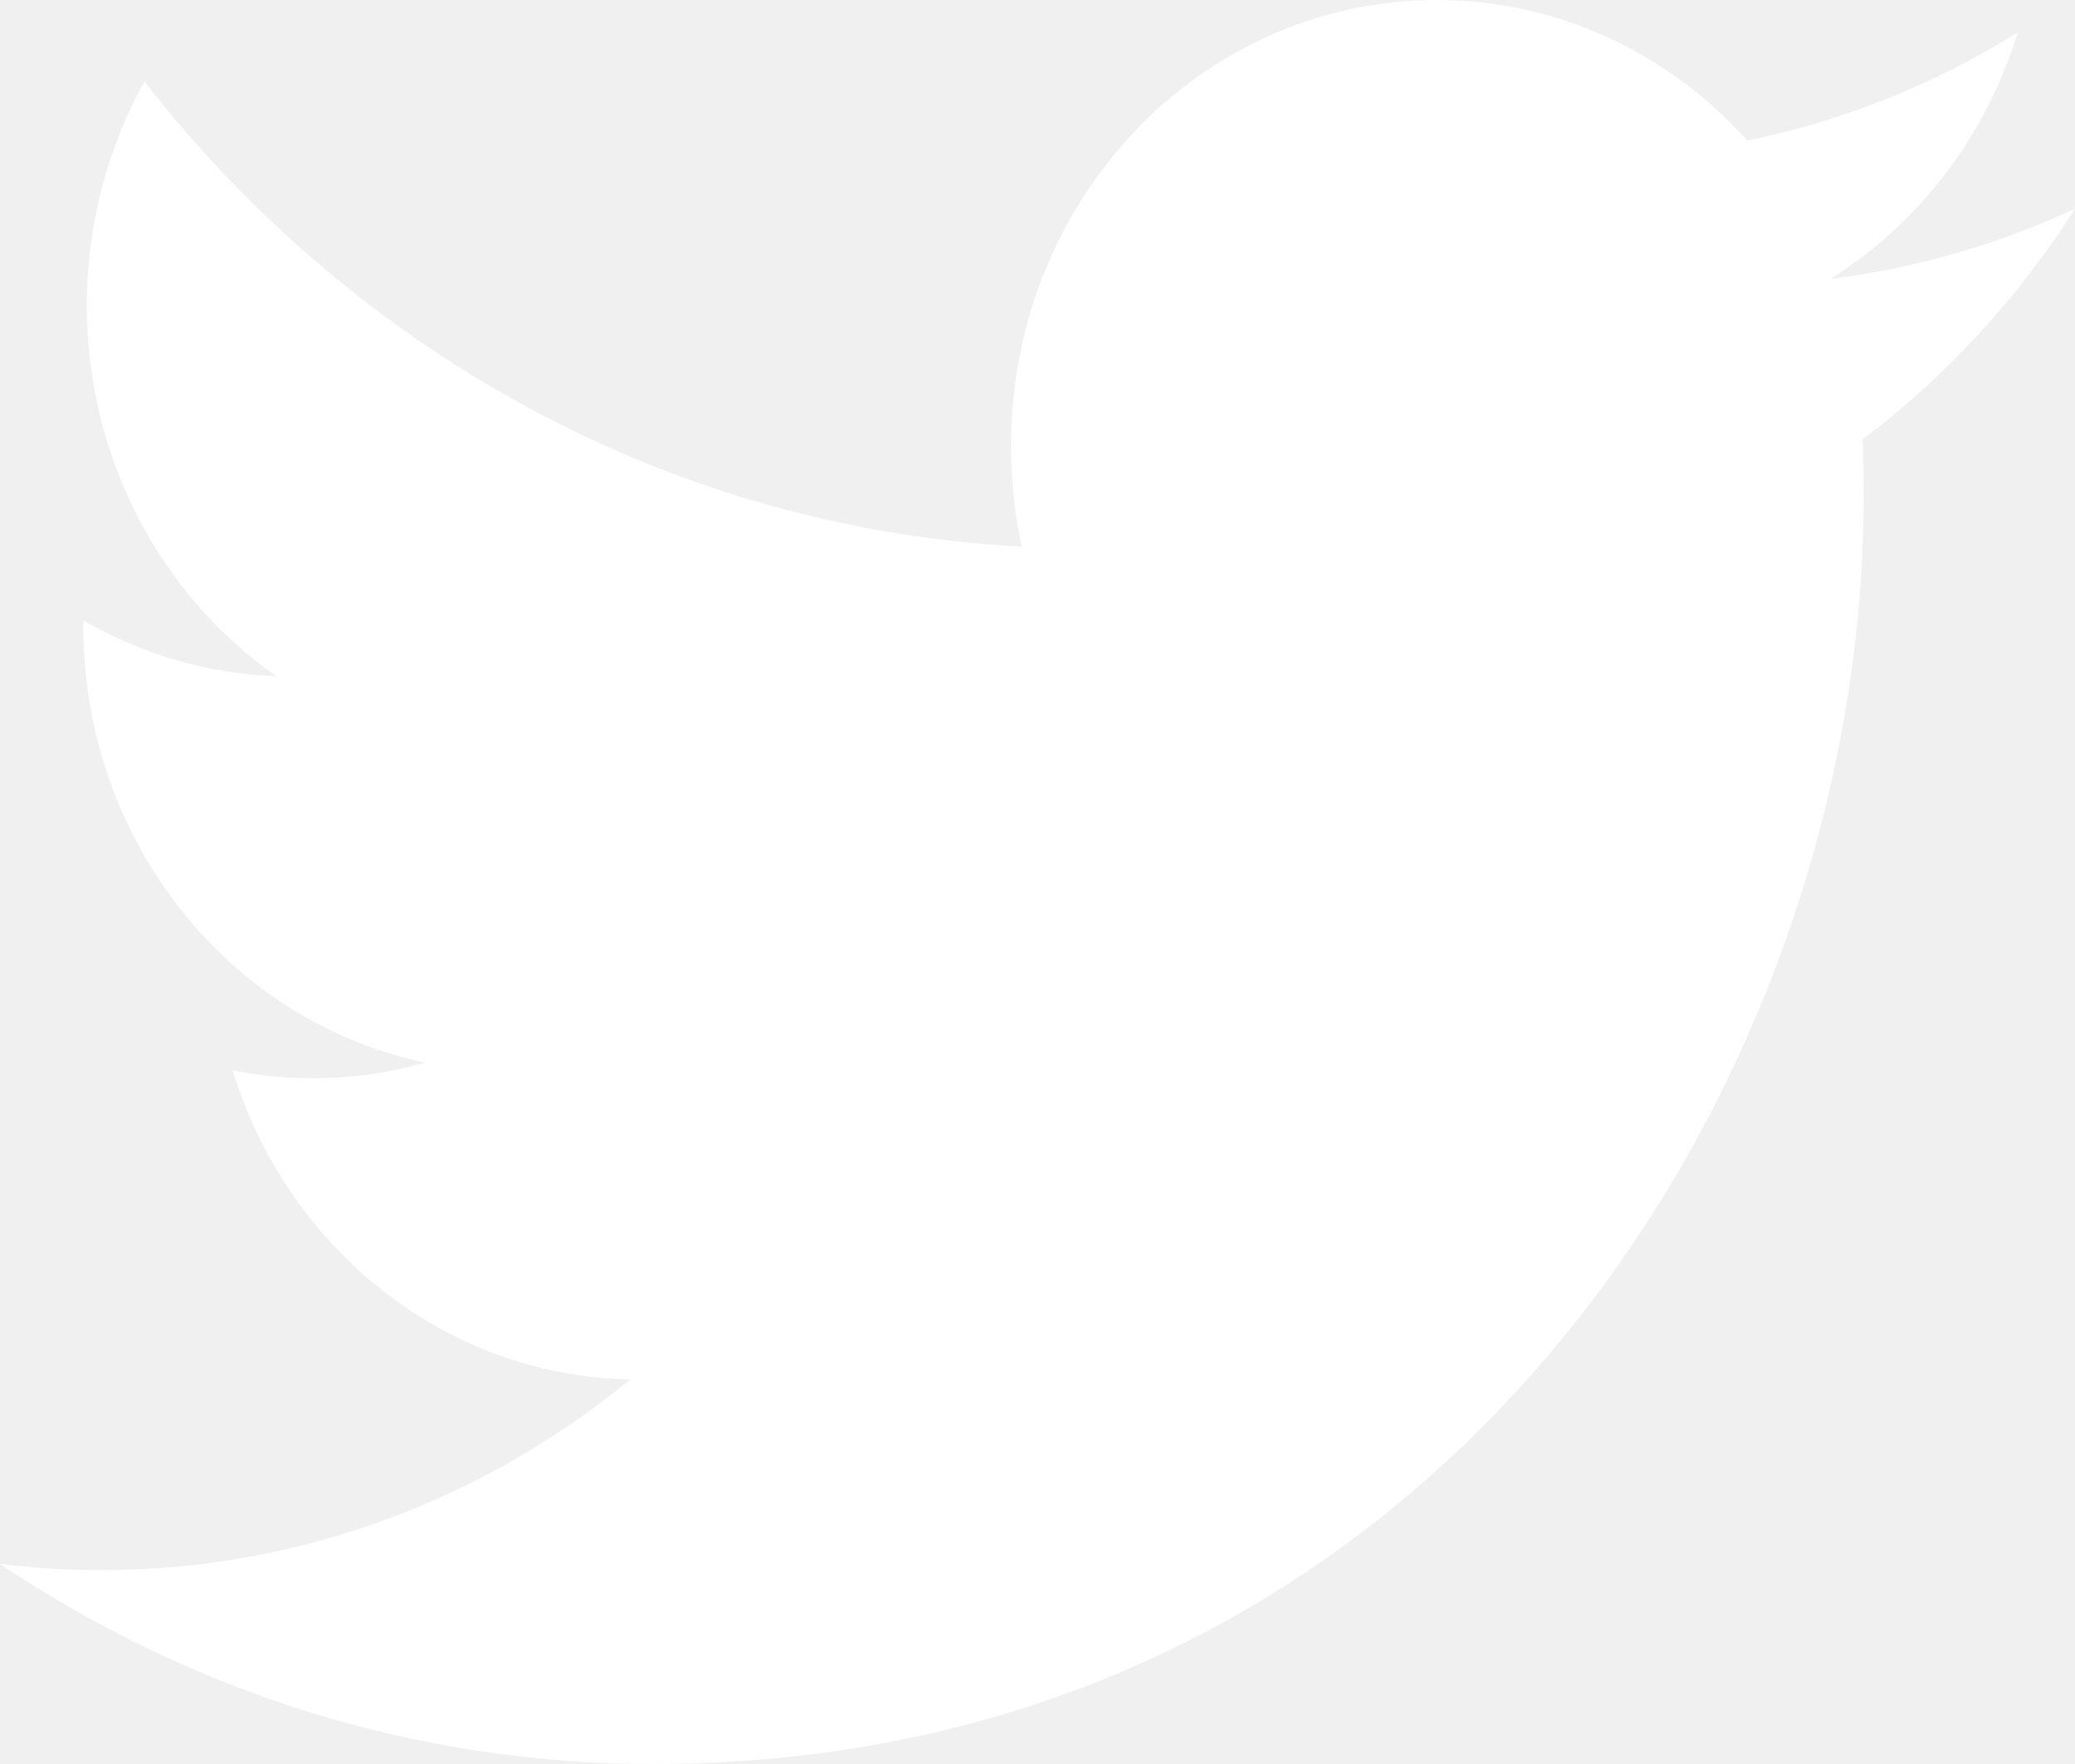
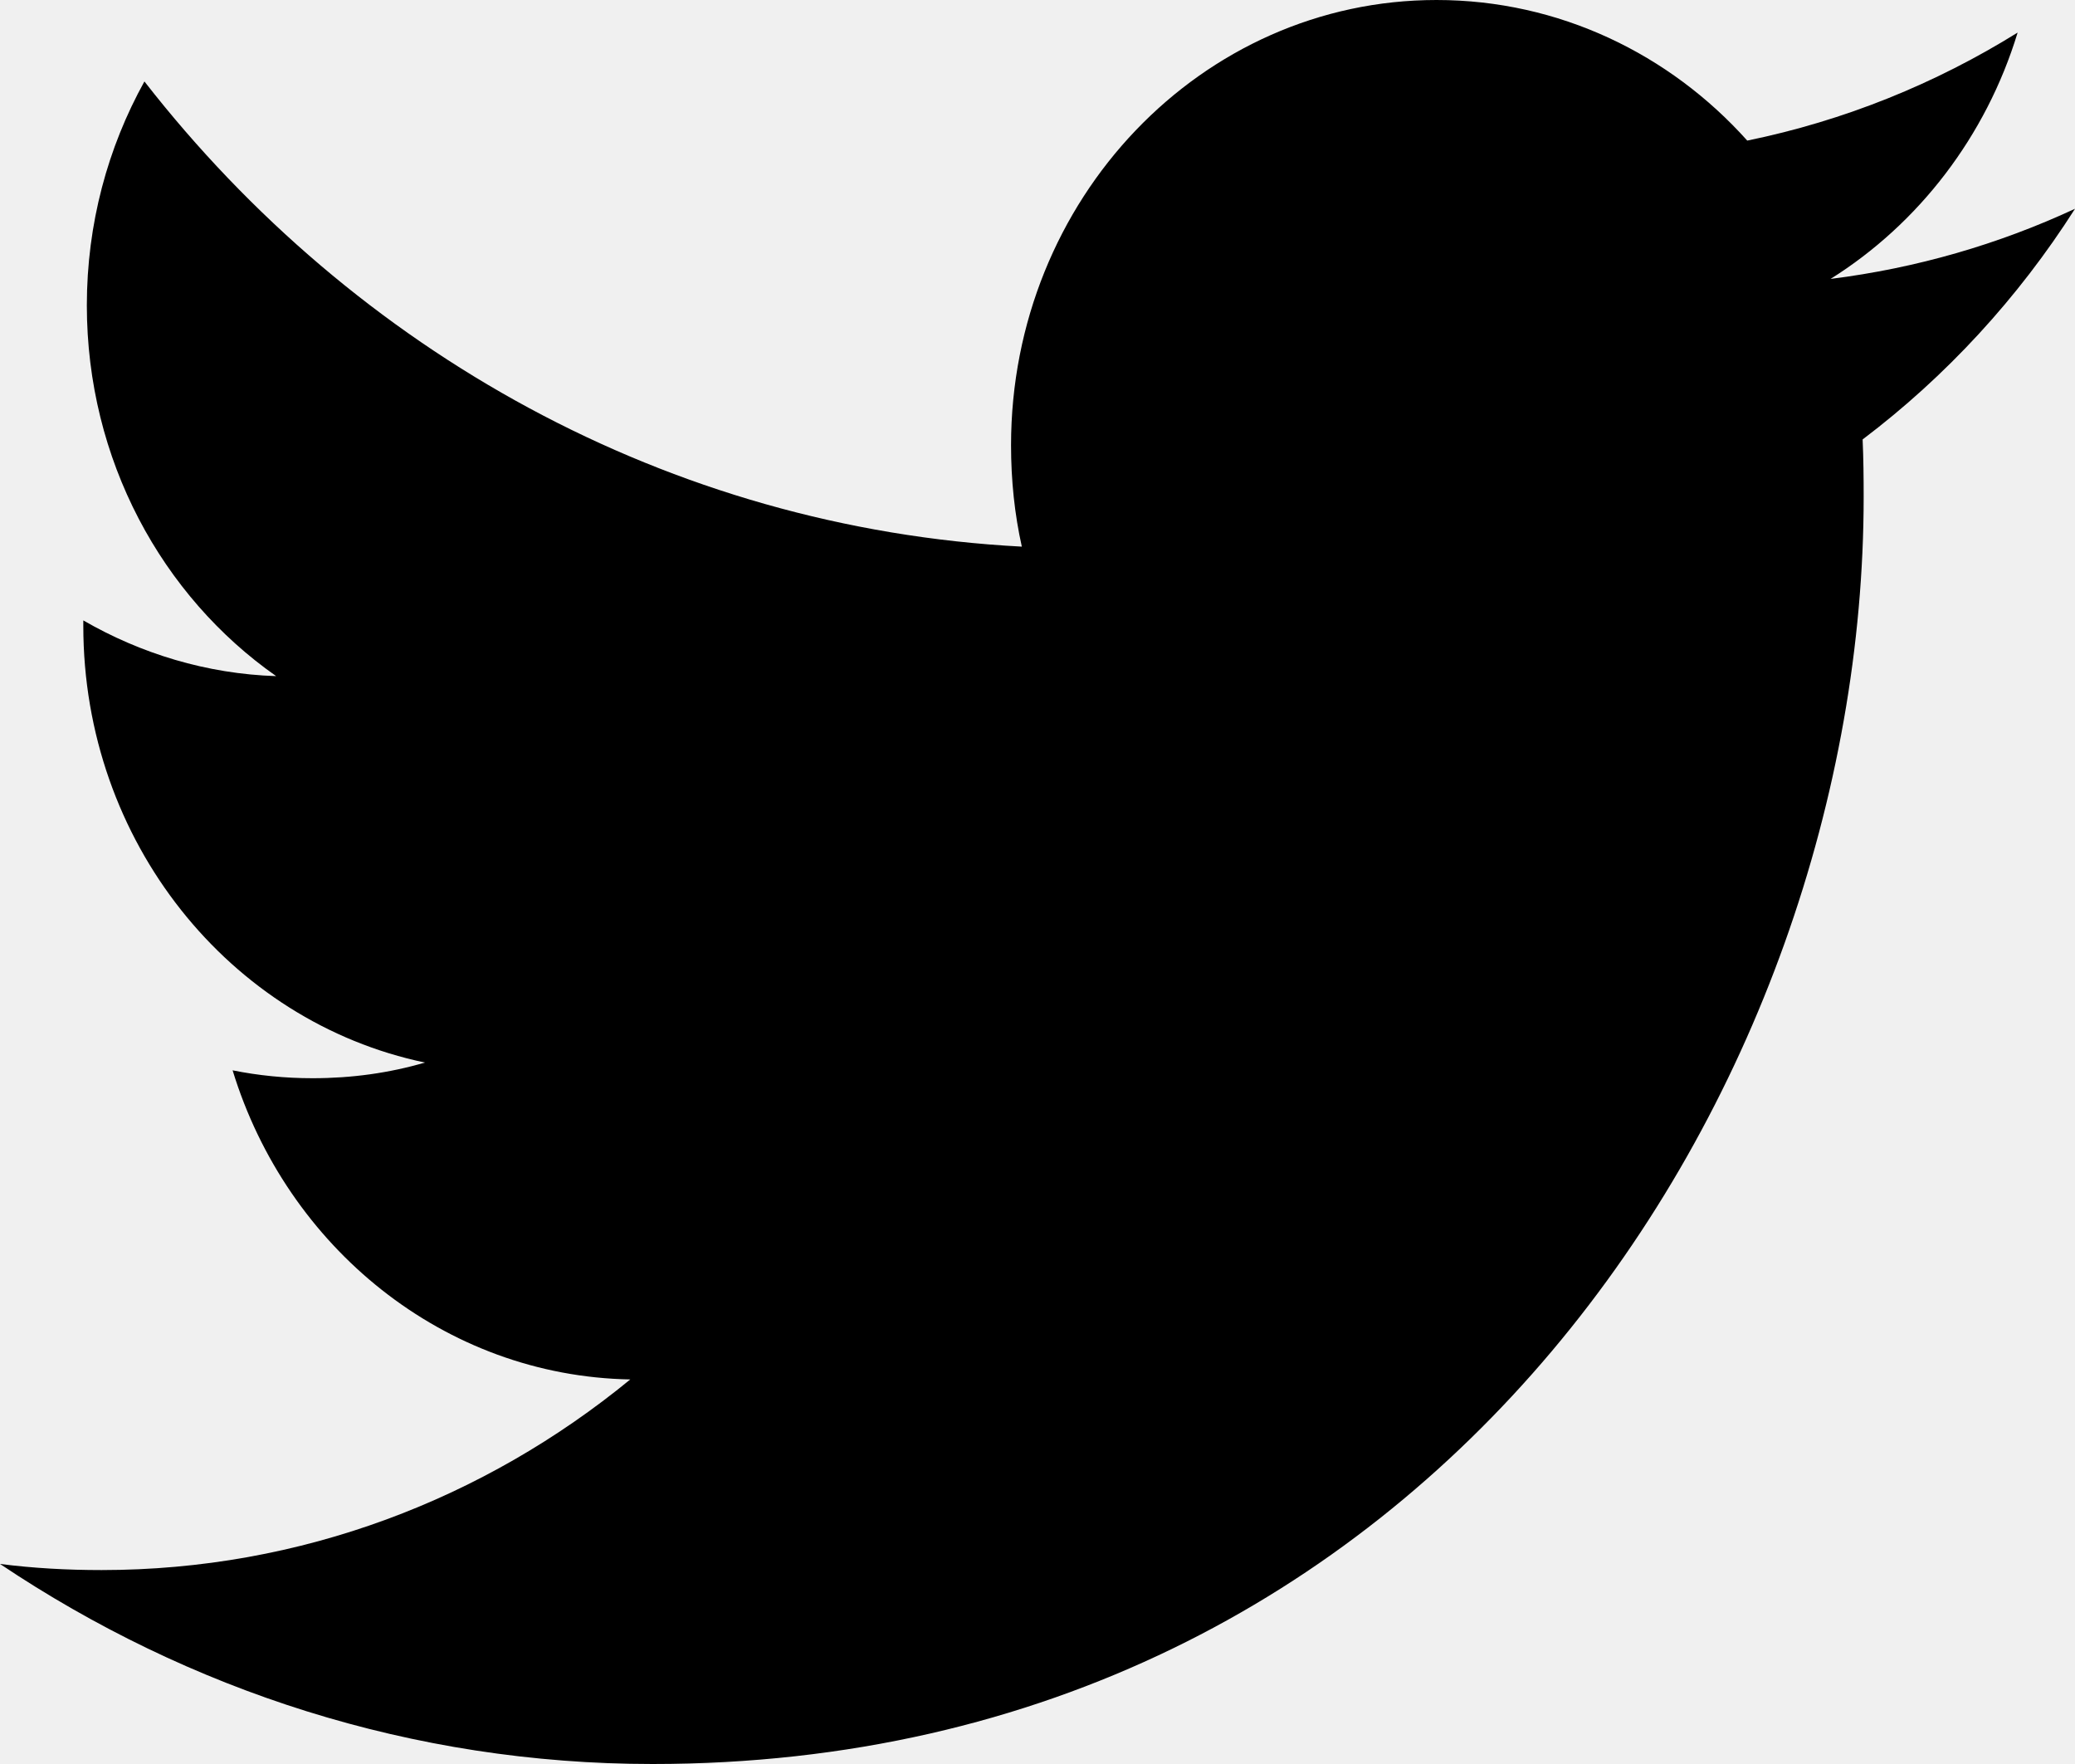
- <svg xmlns="http://www.w3.org/2000/svg" width="20" height="17" viewBox="0 0 20 17" fill="none">
-   <path fill-rule="evenodd" clip-rule="evenodd" d="M17.644 2.688C18.491 2.157 19.142 1.316 19.447 0.314C18.654 0.807 17.777 1.163 16.841 1.355C16.094 0.521 15.027 0 13.846 0C11.581 0 9.745 1.921 9.745 4.291C9.745 4.628 9.779 4.955 9.849 5.268C6.44 5.089 3.417 3.383 1.392 0.785C1.039 1.421 0.837 2.157 0.837 2.943C0.837 4.431 1.561 5.745 2.662 6.516C1.99 6.494 1.357 6.299 0.803 5.979V6.032C0.803 8.112 2.216 9.847 4.096 10.24C3.751 10.341 3.389 10.391 3.013 10.391C2.749 10.391 2.491 10.365 2.242 10.315C2.763 12.019 4.279 13.261 6.075 13.294C4.67 14.446 2.901 15.131 0.979 15.131C0.648 15.131 0.32 15.113 0 15.072C1.816 16.289 3.973 17 6.29 17C13.838 17 17.963 10.461 17.963 4.79C17.963 4.603 17.961 4.418 17.953 4.235C18.755 3.629 19.452 2.873 20 2.012C19.264 2.354 18.473 2.584 17.644 2.688Z" fill="white" />
+ <svg xmlns="http://www.w3.org/2000/svg" width="20" height="17" viewBox="0 0 20 17">
+   <path fill-rule="evenodd" clip-rule="evenodd" d="M17.644 2.688C18.491 2.157 19.142 1.316 19.447 0.314C18.654 0.807 17.777 1.163 16.841 1.355C16.094 0.521 15.027 0 13.846 0C11.581 0 9.745 1.921 9.745 4.291C9.745 4.628 9.779 4.955 9.849 5.268C6.44 5.089 3.417 3.383 1.392 0.785C1.039 1.421 0.837 2.157 0.837 2.943C0.837 4.431 1.561 5.745 2.662 6.516C1.99 6.494 1.357 6.299 0.803 5.979V6.032C0.803 8.112 2.216 9.847 4.096 10.24C3.751 10.341 3.389 10.391 3.013 10.391C2.749 10.391 2.491 10.365 2.242 10.315C2.763 12.019 4.279 13.261 6.075 13.294C4.67 14.446 2.901 15.131 0.979 15.131C0.648 15.131 0.32 15.113 0 15.072C1.816 16.289 3.973 17 6.29 17C13.838 17 17.963 10.461 17.963 4.79C17.963 4.603 17.961 4.418 17.953 4.235C18.755 3.629 19.452 2.873 20 2.012C19.264 2.354 18.473 2.584 17.644 2.688Z" />
</svg>
